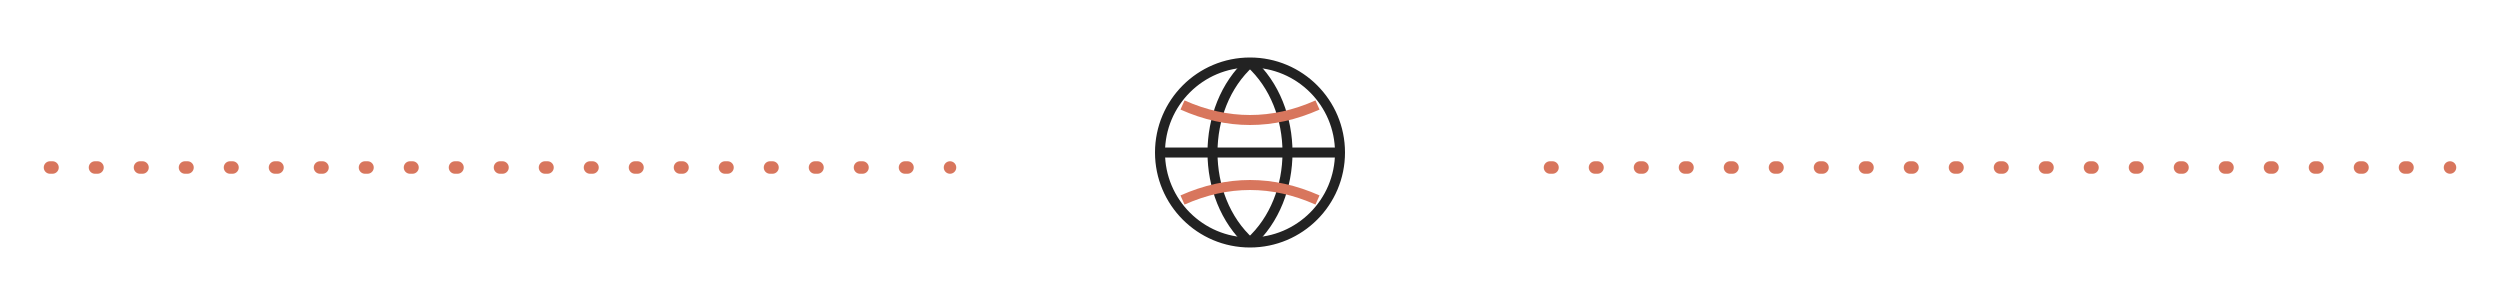
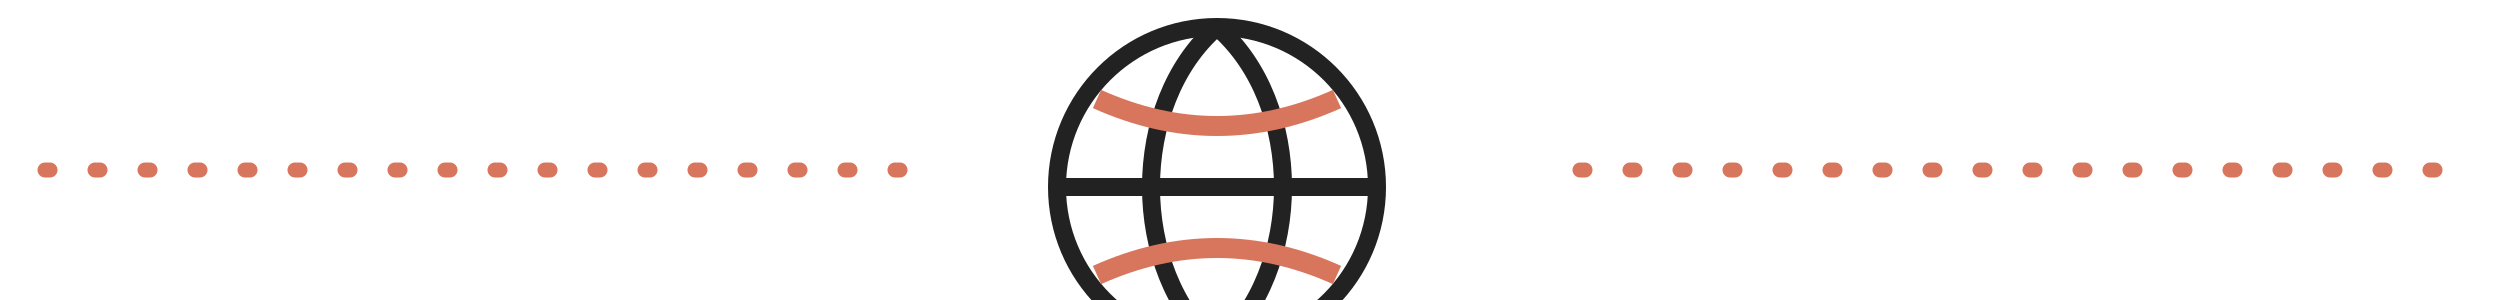
<svg xmlns="http://www.w3.org/2000/svg" viewBox="0 0 1000 120">
-   <path d="M20 67h360M620 67h360" stroke="#d8765d" stroke-width="5" stroke-linecap="round" stroke-dasharray="1 17" />
-   <g transform="translate(455 18)" fill="none" stroke="#222" stroke-width="4">
-     <circle cx="45" cy="43" r="36" />
-     <path d="M9 43h72M45 7c-20 18-20 54 0 72M45 7c20 18 20 54 0 72" />
-     <path d="M18 24c18 8 36 8 54 0M18 62c18-8 36-8 54 0" stroke="#d8765d" />
+   <path d="M18 68h350M632 68h350" stroke="#d8765d" stroke-width="6" stroke-linecap="round" stroke-dasharray="2 18" />
+   <g transform="translate(410 6) scale(1.6)" fill="none" stroke="#222" stroke-width="4.5">
+     <circle cx="48" cy="43" r="40" />
+     <path d="M8 43h80M48 3c-22 19-22 61 0 80M48 3c22 19 22 61 0 80" />
+     <path d="M18 21c20 9 40 9 60 0M18 65c20-9 40-9 60 0" stroke="#d8765d" stroke-width="5" />
  </g>
</svg>
